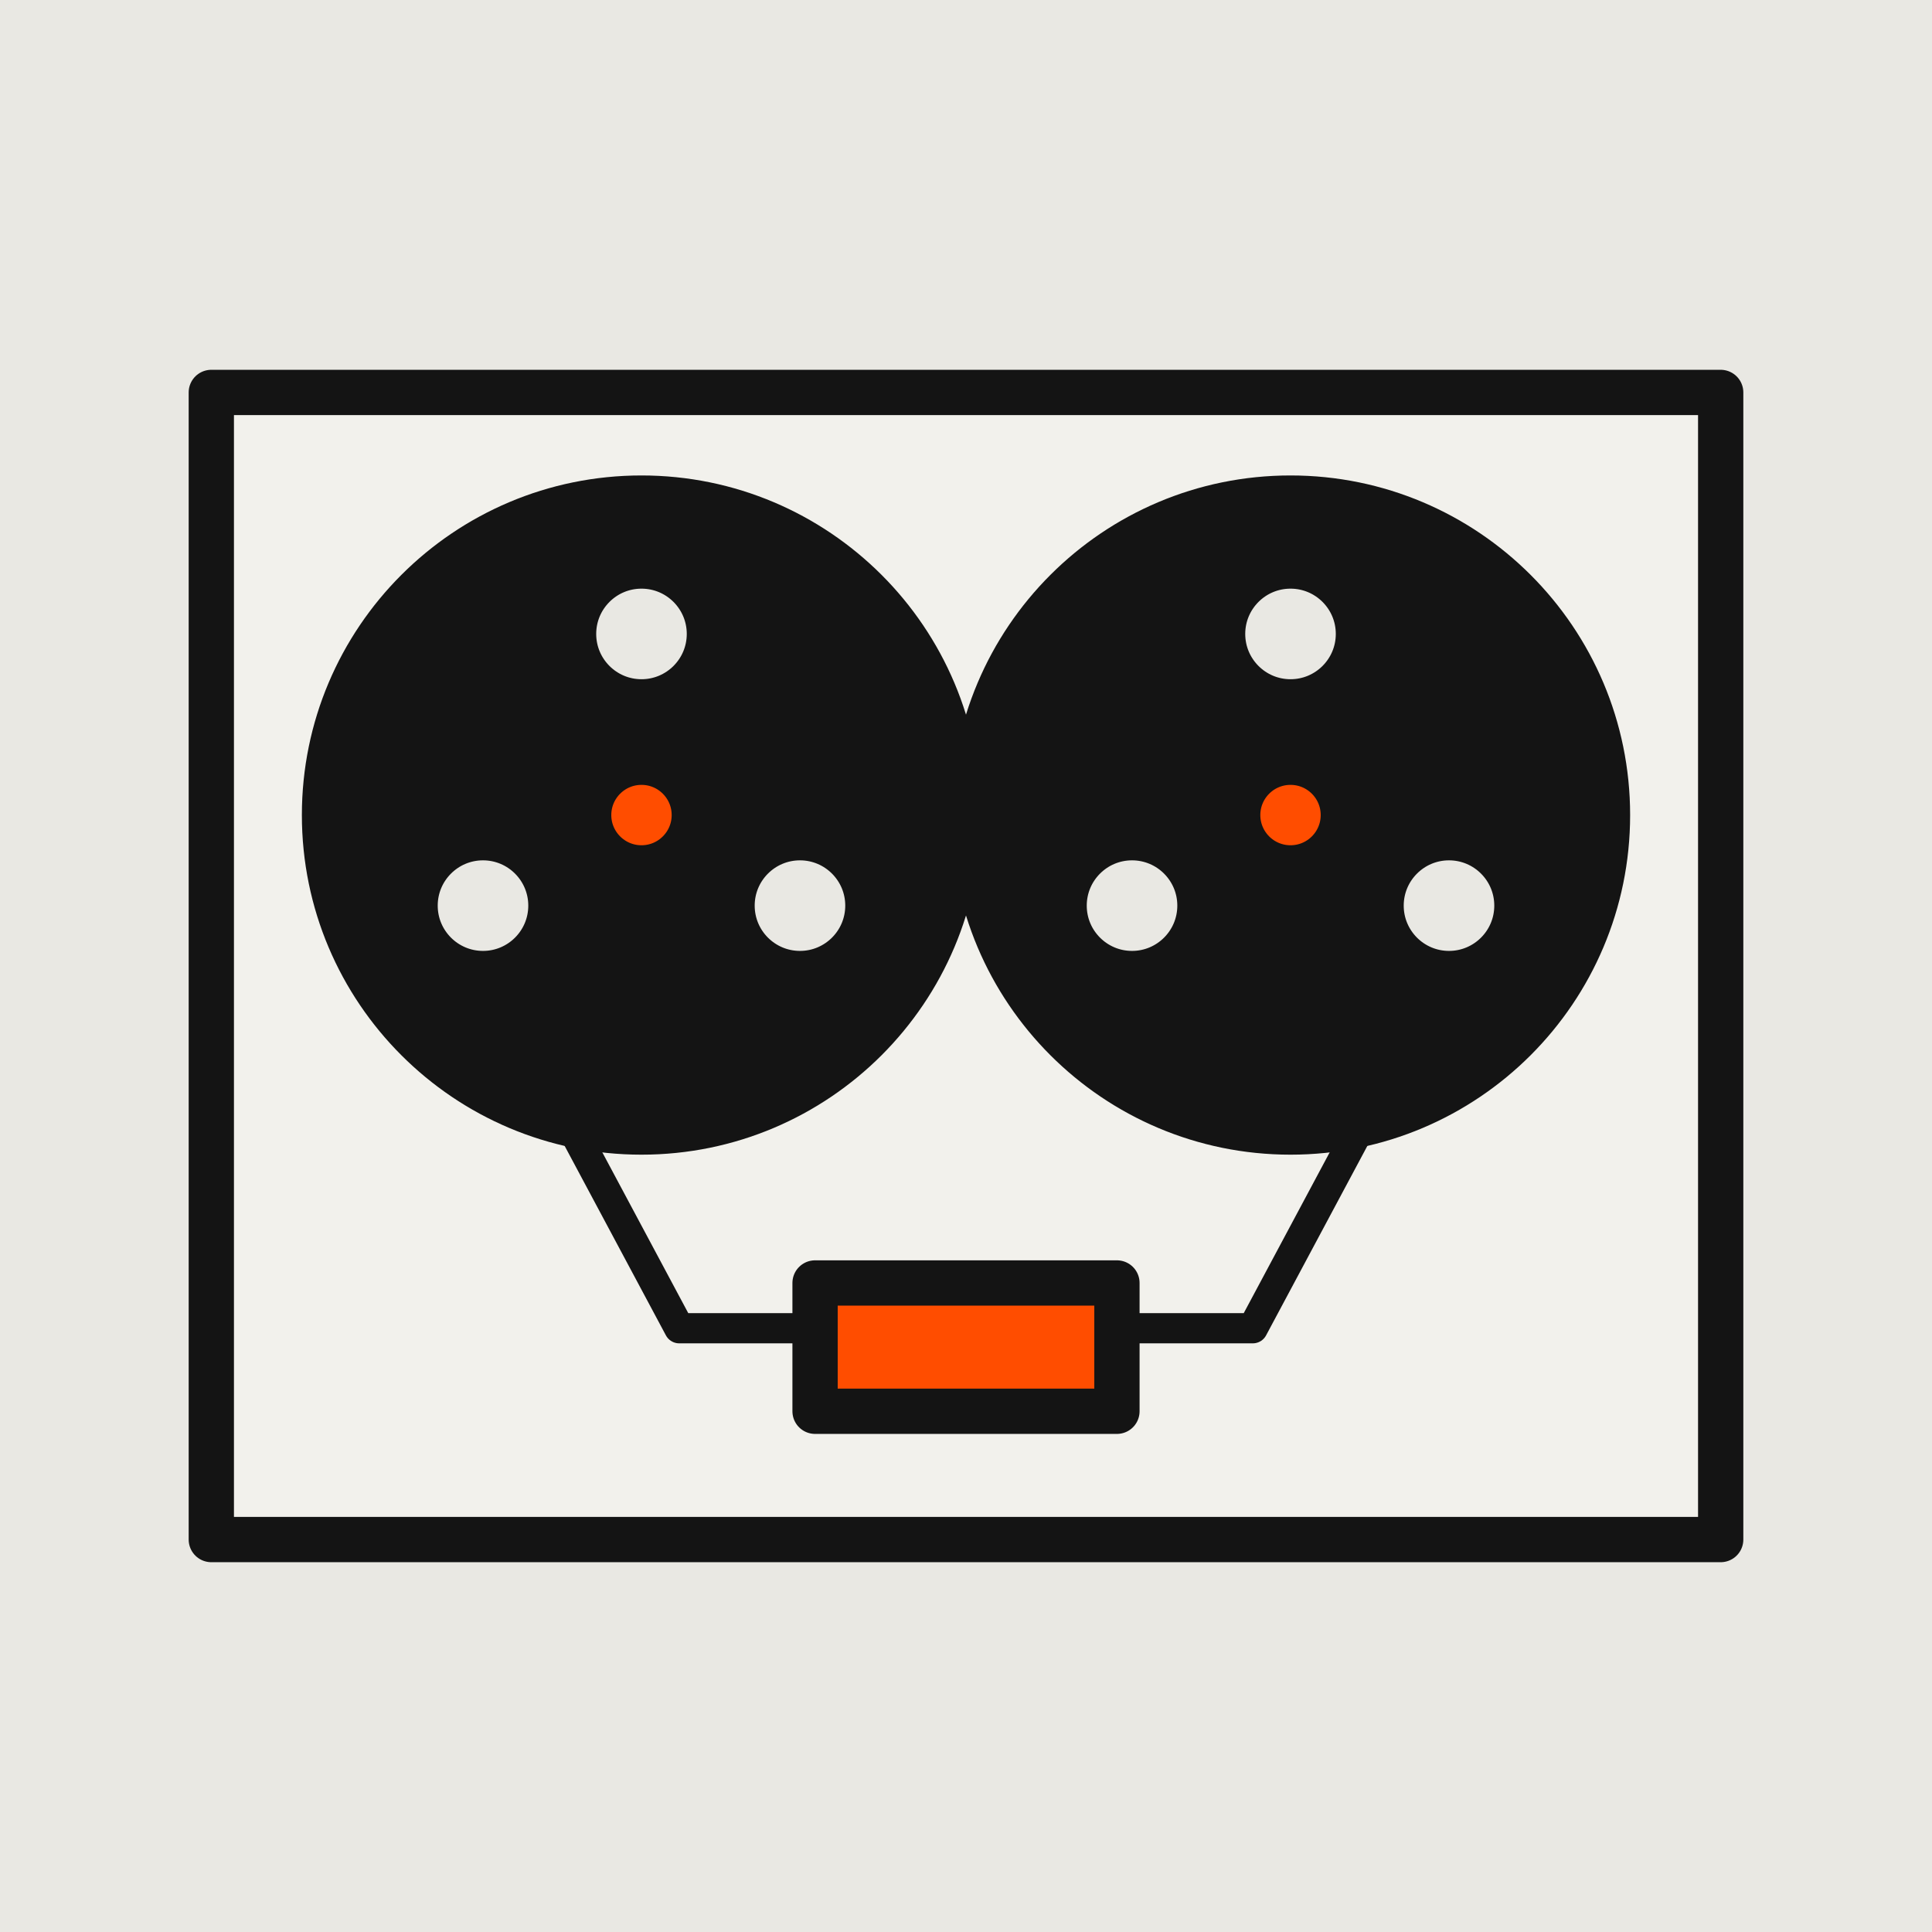
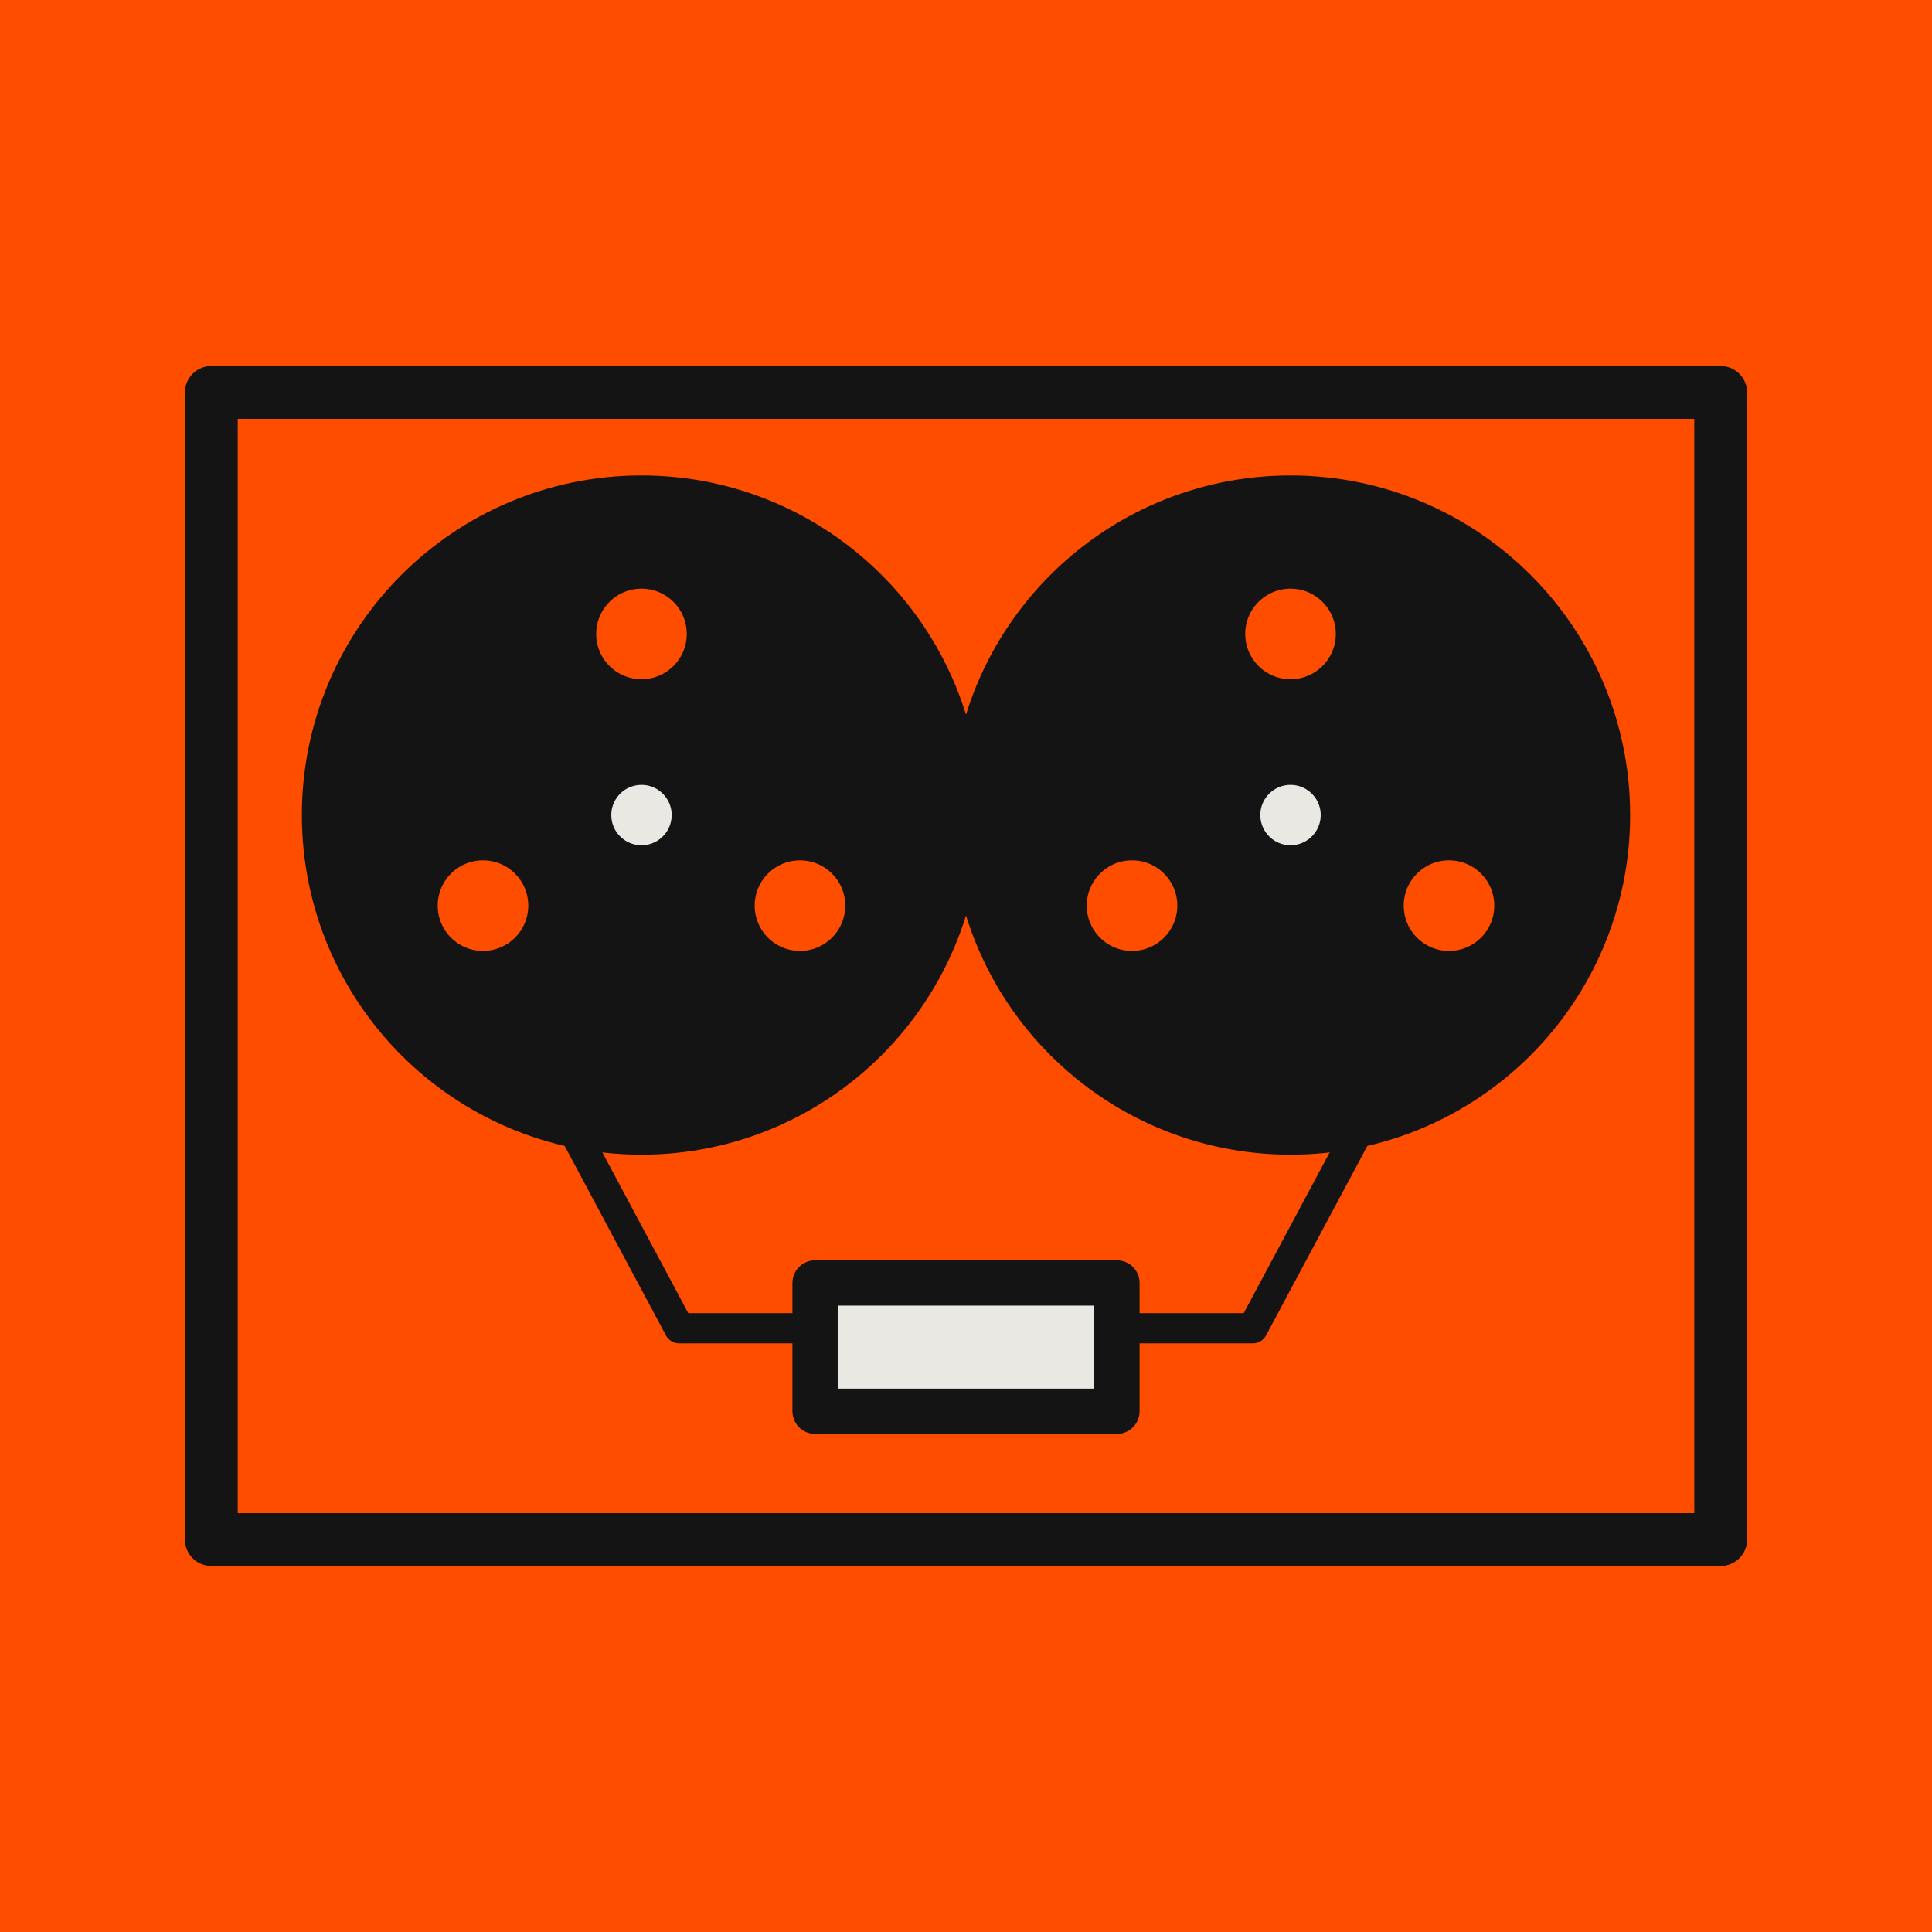
<svg xmlns="http://www.w3.org/2000/svg" viewBox="0 0 512 512">
-   <rect width="512" height="512" fill="#E9E8E3" />
+   <rect width="512" height="512" fill="#FF4D00" />
  <g stroke="#141414" stroke-width="12" stroke-linejoin="round" stroke-linecap="round">
-     <rect x="56" y="104" width="400" height="304" fill="#F2F1EC" />
+     <rect x="56" y="104" width="400" height="304" fill="none" stroke-width="14" />
    <path d="M118 236 L180 352 L332 352 L394 236" fill="none" stroke-width="8" />
-     <rect x="216" y="340" width="80" height="34" fill="#FF4D00" />
+     <rect x="216" y="340" width="80" height="34" fill="#E9E8E3" />
    <circle cx="170" cy="216" r="84" fill="#141414" />
    <circle cx="342" cy="216" r="84" fill="#141414" />
-     <g fill="#E9E8E3">
+     <g fill="#FF4D00">
      <circle cx="170" cy="168" r="18" />
      <circle cx="128" cy="240" r="18" />
      <circle cx="212" cy="240" r="18" />
      <circle cx="342" cy="168" r="18" />
      <circle cx="300" cy="240" r="18" />
      <circle cx="384" cy="240" r="18" />
    </g>
-     <circle cx="170" cy="216" r="14" fill="#FF4D00" />
-     <circle cx="342" cy="216" r="14" fill="#FF4D00" />
+     <circle cx="170" cy="216" r="14" fill="#E9E8E3" />
+     <circle cx="342" cy="216" r="14" fill="#E9E8E3" />
  </g>
</svg>
